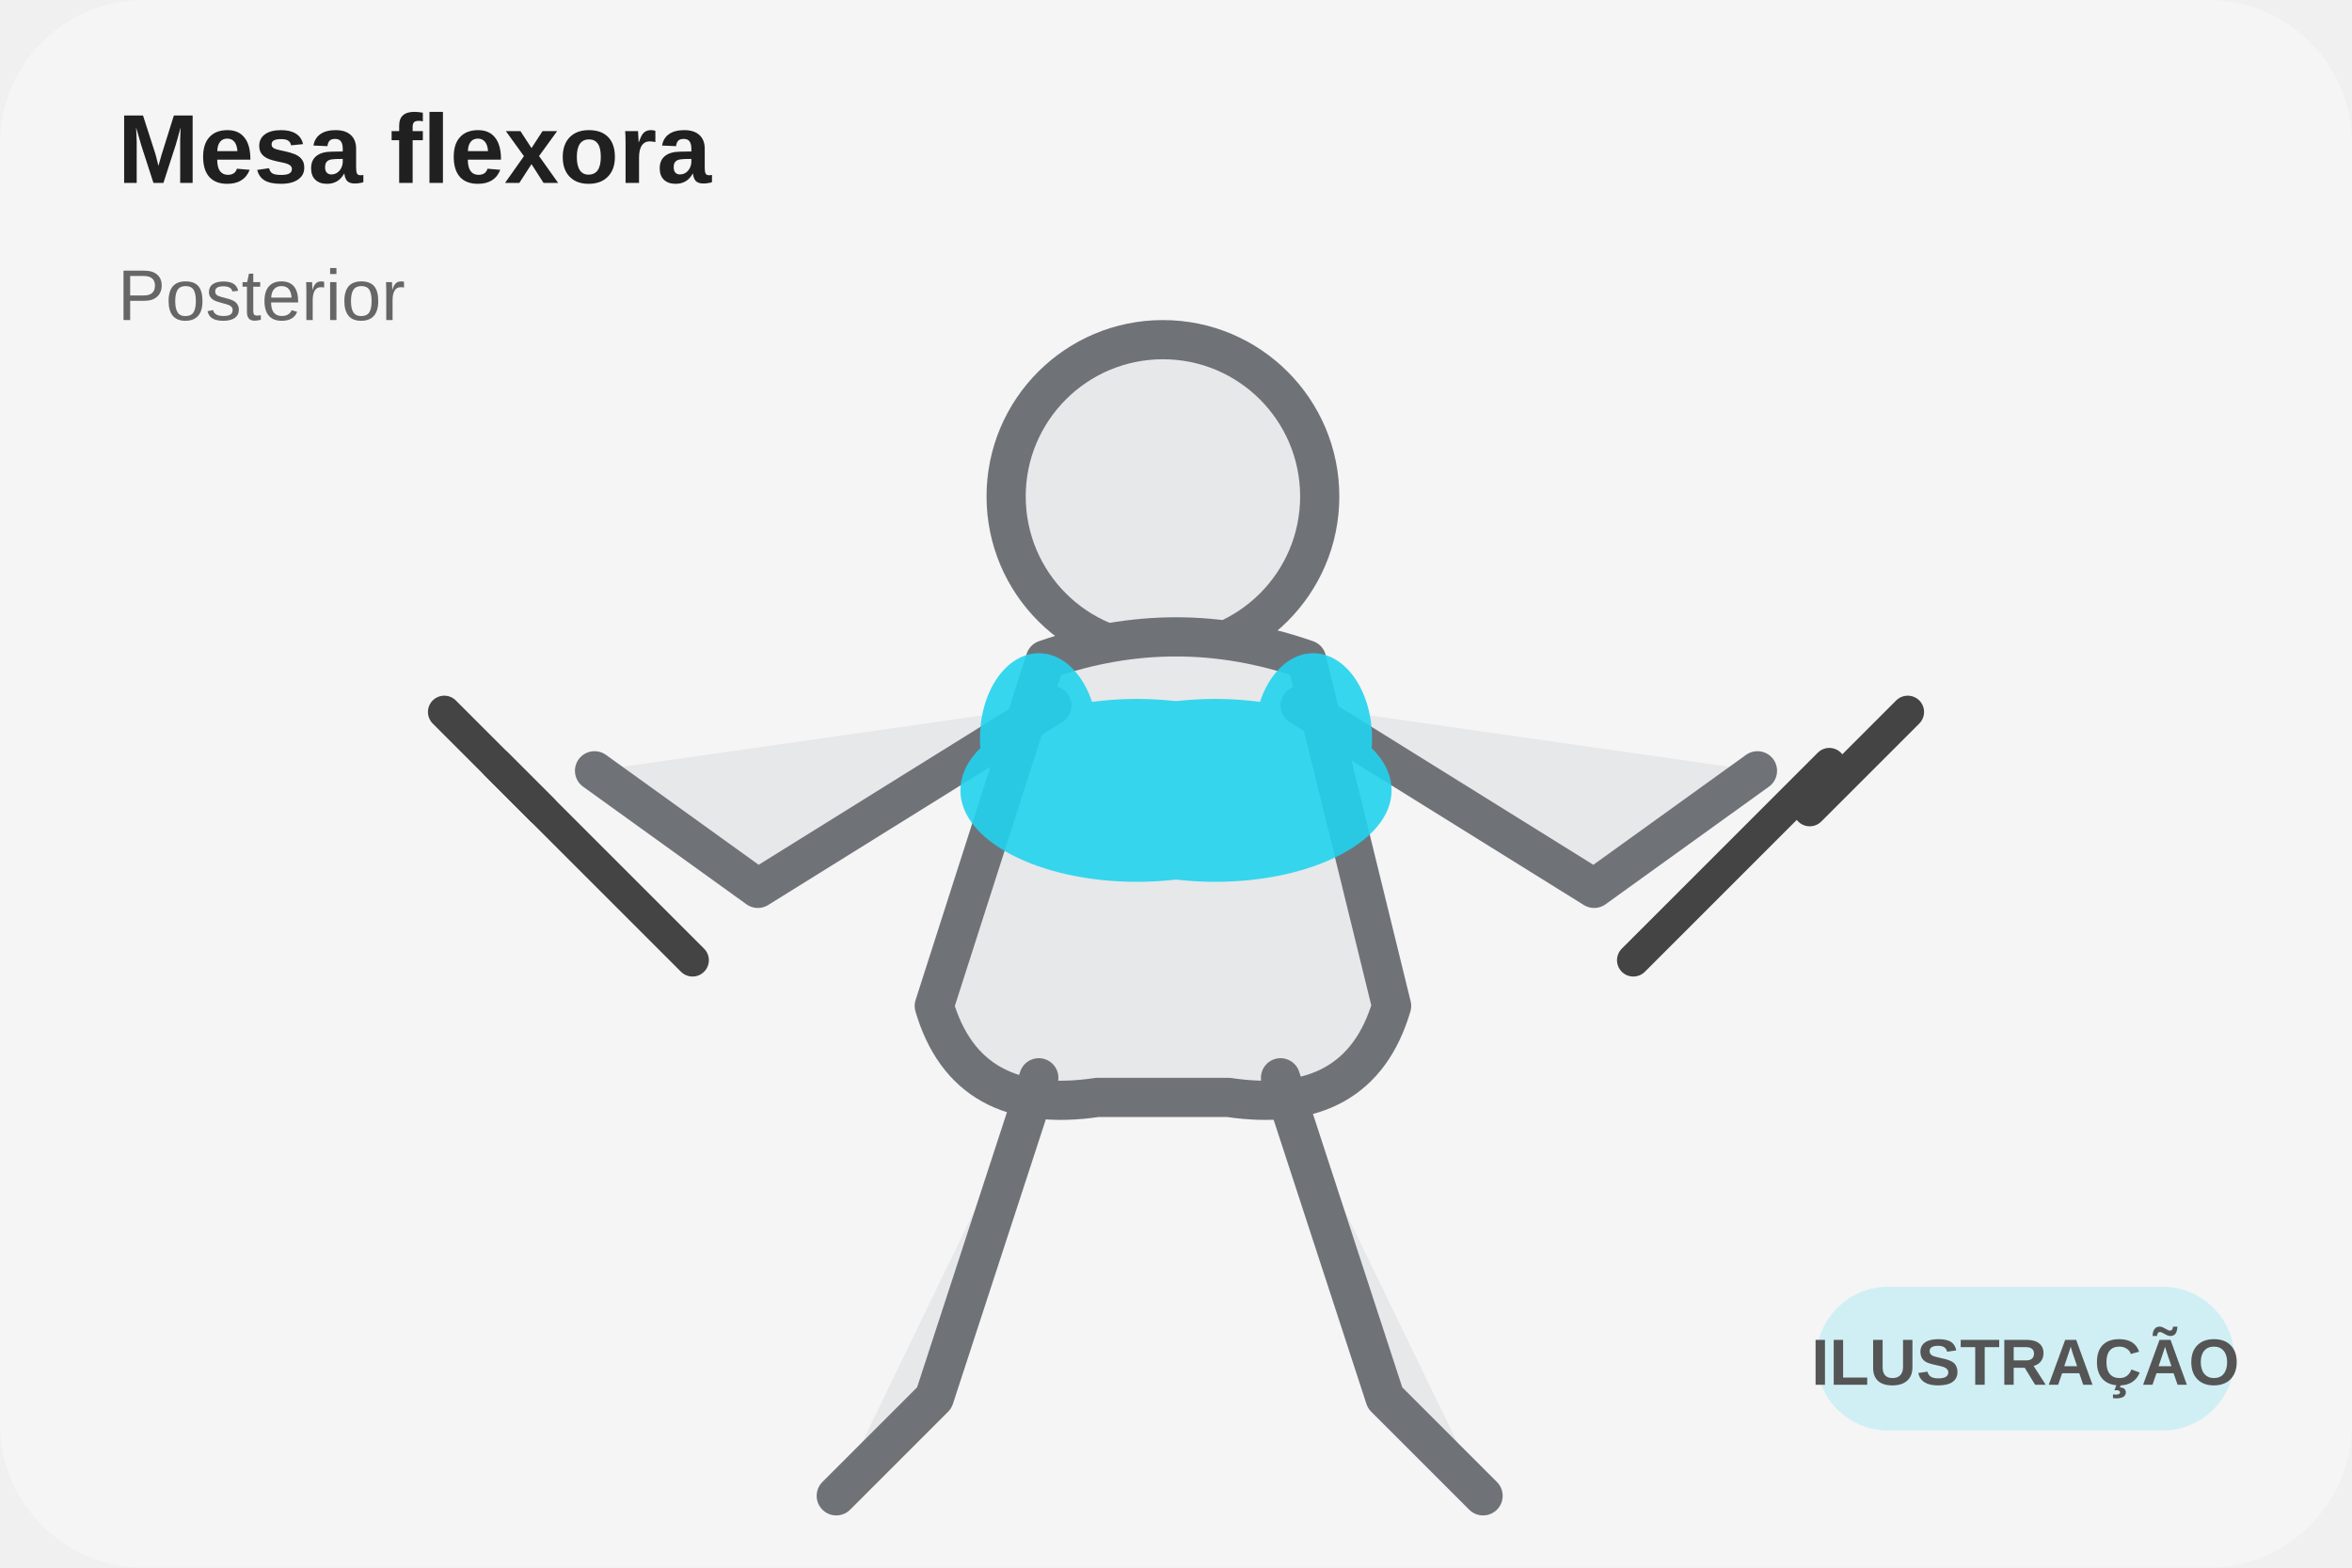
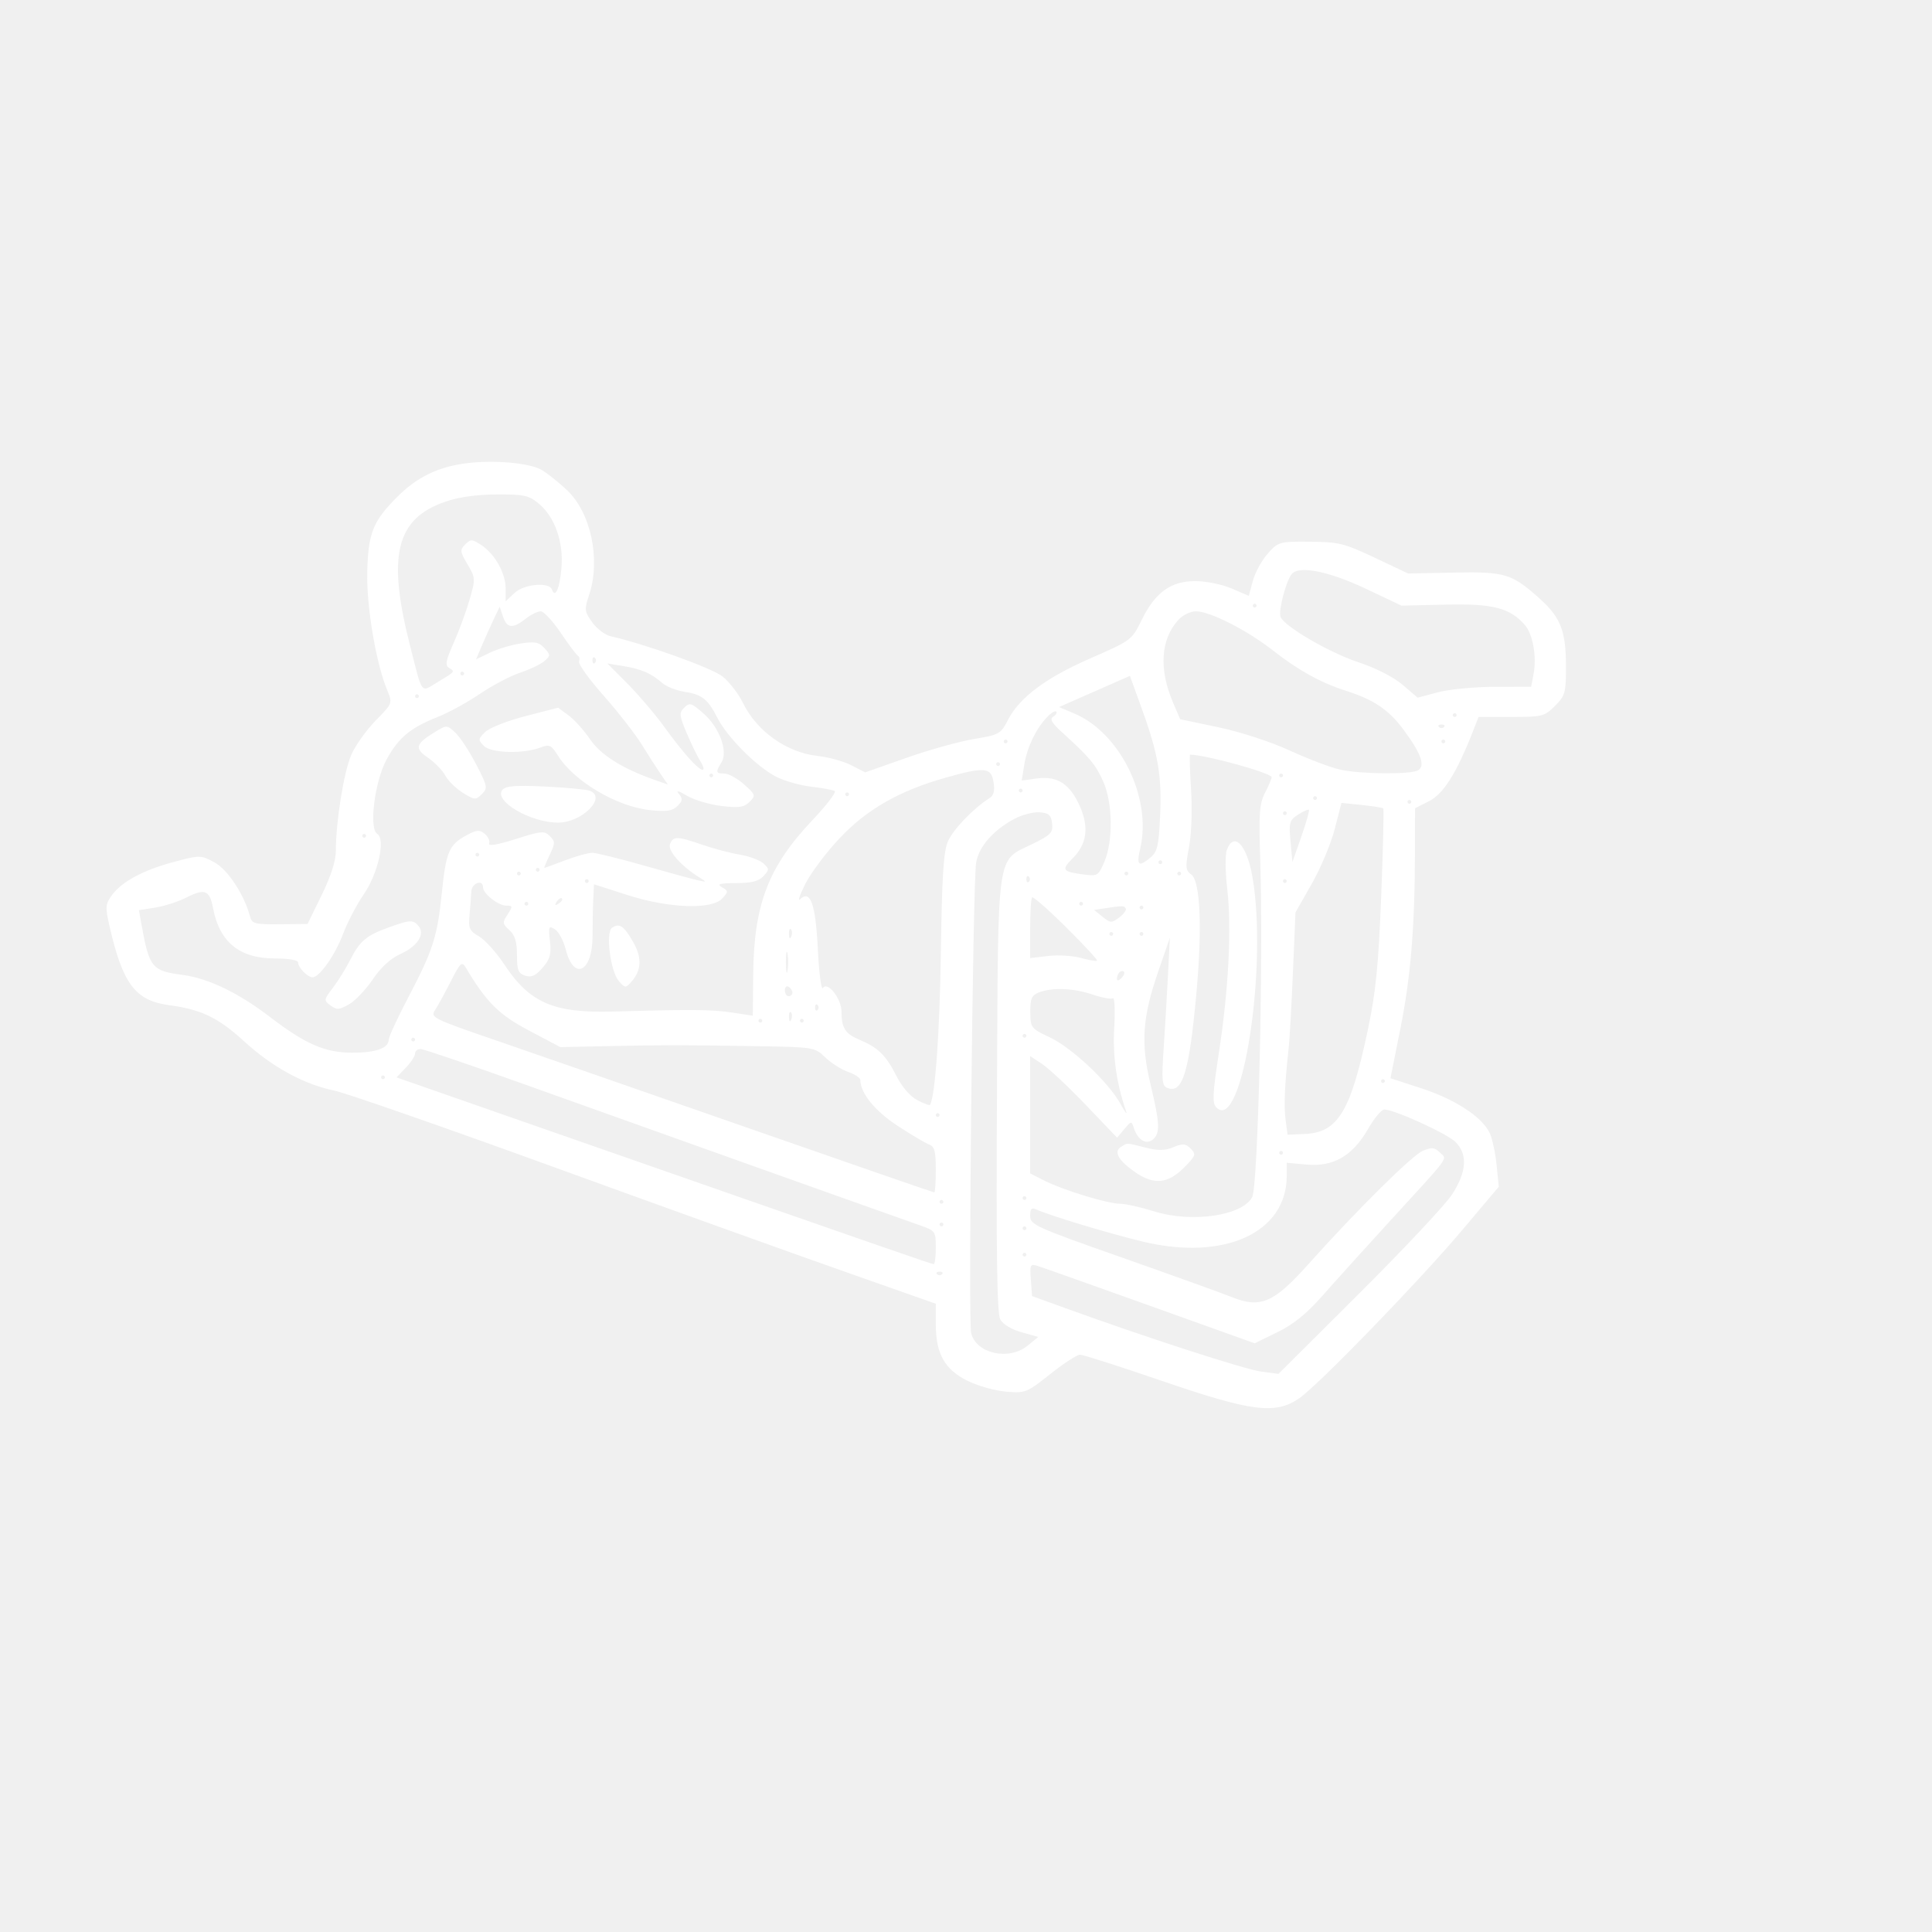
- <svg xmlns="http://www.w3.org/2000/svg" viewBox="0 0 360 240">
-   <rect width="360" height="240" rx="22" fill="#f5f5f5" />
-   <text x="18" y="28" font-family="Arial" font-size="15" font-weight="700" fill="#202020">Mesa flexora</text>
-   <text x="18" y="49" font-family="Arial" font-size="11" fill="#666">Posterior</text>
-   <g stroke="#6f7378" stroke-width="6" stroke-linecap="round" stroke-linejoin="round" fill="#e7e8ea">
-     <circle cx="178" cy="76" r="24" />
-     <path d="M160 101 Q180 94 200 101 L213 154 Q208 171 188 168 L168 168 Q148 171 143 154 Z" />
-     <path d="M161 108 L116 136 L91 118" />
-     <path d="M199 108 L244 136 L269 118" />
-     <path d="M159 165 L143 214 L128 229" />
-     <path d="M196 165 L212 214 L227 229" />
-   </g>
-   <g fill="#22d3ee" opacity=".9">
-     <ellipse cx="174" cy="121" rx="27" ry="14" />
-     <ellipse cx="186" cy="121" rx="27" ry="14" />
-     <ellipse cx="159" cy="113" rx="9" ry="13" />
-     <ellipse cx="201" cy="113" rx="9" ry="13" />
-   </g>
-   <g stroke="#444" stroke-width="5" stroke-linecap="round">
-     <path d="M76 117 L106 147" />
-     <path d="M280 117 L250 147" />
-     <path d="M68 109 L83 124" />
-     <path d="M292 109 L277 124" />
-   </g>
-   <rect x="278" y="197" width="64" height="22" rx="11" fill="#22d3ee" opacity=".18" />
-   <text x="310" y="212" text-anchor="middle" font-family="Arial" font-size="10" font-weight="700" fill="#555">ILUSTRAÇÃO</text>
+ <svg xmlns="http://www.w3.org/2000/svg" width="512" height="512" viewBox="0 0 512 512">
+   <path fill="#fff" fill-rule="evenodd" d="M122.427 122.932c-6.938 1.103-12.153 3.753-17.096 8.69-6.495 6.486-7.743 9.585-8.005 19.878-.234 9.173 2.302 24.209 5.302 31.438 1.423 3.427 1.414 3.451-3.054 8-2.464 2.509-5.374 6.589-6.465 9.066-1.972 4.475-4.113 17.763-4.104 25.47.003 2.63-1.298 6.69-3.75 11.708l-3.755 7.682-7.344.068c-6.67.062-7.394-.126-7.898-2.052-1.505-5.758-5.921-12.467-9.447-14.355-3.613-1.935-3.829-1.939-10.5-.173-8.2 2.171-13.947 5.218-16.595 8.801-1.779 2.406-1.85 3.151-.756 8 3.506 15.543 6.863 20.035 15.863 21.229 8.507 1.129 13.037 3.313 19.886 9.589 7.431 6.809 15.776 11.365 23.908 13.053 3.056.635 28.804 9.6 57.219 19.924s63.025 22.772 76.91 27.661l25.247 8.891.005 5.5c.007 7.753 2.362 11.935 8.406 14.931 2.698 1.336 7.291 2.628 10.208 2.87 5.134.426 5.506.277 11.737-4.681 3.539-2.816 7.083-5.12 7.876-5.12s10.623 3.15 21.846 7c23.611 8.1 29.856 8.896 36.171 4.611 5.008-3.399 31.81-31.046 43.269-44.633l9.679-11.478-.59-5.855c-.325-3.22-1.156-7.024-1.846-8.454-2.037-4.221-9.166-8.876-18.007-11.755l-8.265-2.691 2.63-13.123c2.734-13.641 3.832-26.923 3.867-46.774l.021-11.652 3.75-1.9c3.764-1.907 7.251-7.433 11.473-18.183l1.616-4.113h8.657c8.236 0 8.8-.142 11.581-2.923 2.718-2.719 2.923-3.456 2.923-10.532 0-9.2-1.411-12.887-6.787-17.738-7.526-6.791-9.288-7.335-22.881-7.065l-12.168.242-8.832-4.178c-8.095-3.829-9.527-4.183-17.162-4.242-8.147-.063-8.392.006-11.201 3.147-1.579 1.766-3.355 5.007-3.946 7.203l-1.075 3.993-4.557-1.954c-2.524-1.082-6.819-1.953-9.63-1.953-6.501 0-10.638 3.005-14.223 10.332-2.592 5.298-2.722 5.395-13.595 10.148-11.909 5.206-18.823 10.405-21.925 16.485-1.801 3.531-2.26 3.782-8.907 4.88-3.855.636-11.918 2.886-17.919 5l-10.91 3.843-3.7-1.898c-2.035-1.044-6.036-2.149-8.891-2.457-8.171-.879-16.167-6.552-19.794-14.046-1.166-2.409-3.603-5.563-5.415-7.009-2.814-2.245-20.308-8.538-29.666-10.671-1.476-.336-3.672-2-4.881-3.698-2.048-2.877-2.103-3.367-.816-7.247 3.117-9.395.488-21.808-5.888-27.799-2.052-1.929-4.996-4.29-6.542-5.248-3.293-2.04-13.789-2.871-21.262-1.683M118 132.96c-13.039 4.491-15.427 14.192-9.363 38.04 3.399 13.363 2.786 12.51 7.113 9.908 4.98-2.995 4.893-2.893 3.297-3.879-1.152-.712-.944-1.877 1.199-6.696 1.427-3.208 3.322-8.367 4.211-11.464 1.57-5.473 1.554-5.735-.562-9.323-1.986-3.366-2.039-3.831-.597-5.273s1.812-1.431 4.19.127c3.633 2.38 6.504 7.464 6.508 11.524l.004 3.425 2.314-2.175c2.569-2.413 9.214-3.029 9.966-.924.866 2.427 2.061-.319 2.514-5.777.568-6.849-1.73-13.4-5.943-16.945-2.687-2.261-3.868-2.525-11.178-2.495-5.343.021-10.078.688-13.673 1.927m224.309 19.183c-1.491 1.817-3.565 9.748-2.961 11.322.959 2.499 12.792 9.418 20.496 11.983 4.783 1.593 9.448 3.966 11.868 6.037l3.987 3.413 5.401-1.437c2.97-.79 9.737-1.443 15.039-1.449l9.638-.012.657-3.5c.842-4.49-.234-10.482-2.311-12.856-3.974-4.545-8.452-5.705-20.919-5.416l-11.787.272-9.302-4.406c-9.979-4.726-17.877-6.302-19.806-3.951M332 160.5c0 .275.225.5.5.5s.5-.225.5-.5-.225-.5-.5-.5-.5.225-.5.5m-201.175 3.644a204 204 0 0 0-3.137 6.978l-1.533 3.622 3.672-1.774c2.02-.975 5.708-2.079 8.196-2.451 3.735-.56 4.825-.344 6.258 1.239 1.647 1.82 1.646 1.995-.023 3.442-.967.838-3.864 2.223-6.439 3.078-2.574.854-7.376 3.384-10.67 5.621-3.295 2.237-8.296 4.976-11.114 6.087-7.247 2.857-10.444 5.512-13.585 11.282-3.156 5.799-4.732 18.322-2.481 19.713 2.261 1.397.229 10.507-3.578 16.041-1.877 2.729-4.343 7.447-5.48 10.485C88.832 253.066 84.664 259 82.84 259c-1.312 0-3.84-2.586-3.84-3.929 0-.646-2.454-1.071-6.188-1.071-9.323 0-14.664-4.355-16.347-13.33-.897-4.785-2.179-5.294-7.079-2.81-2.137 1.083-5.84 2.28-8.228 2.658l-4.342.689.653 3.646c2.079 11.611 2.752 12.442 10.95 13.512 6.764.884 14.765 4.741 23.152 11.16 9.392 7.19 14.537 9.426 21.745 9.453 6.202.023 9.684-1.2 9.684-3.402 0-.745 2.271-5.681 5.046-10.97 6.712-12.79 7.839-16.273 9.034-27.914 1.127-10.991 1.917-12.837 6.558-15.336 2.713-1.461 3.459-1.52 4.831-.382.892.741 1.414 1.89 1.159 2.554-.299.779 2.189.365 7.018-1.168 6.828-2.169 7.619-2.238 9.066-.791s1.443 1.884-.047 5.008c-.898 1.883-1.527 3.423-1.399 3.422.129 0 2.601-.9 5.495-2 2.893-1.099 6.115-1.999 7.158-1.999s7.227 1.521 13.74 3.379c6.512 1.859 12.966 3.624 14.341 3.923 2.272.494 2.324.437.57-.629-4.85-2.947-8.684-7.211-8.027-8.925.846-2.204 1.864-2.188 8.606.131 3.004 1.034 7.462 2.208 9.907 2.609 2.444.401 5.235 1.429 6.202 2.283 1.641 1.451 1.648 1.676.095 3.391-1.228 1.358-3.125 1.846-7.258 1.868-4.431.024-5.216.251-3.772 1.091 1.73 1.006 1.735 1.158.095 2.97-2.755 3.044-14.182 2.628-25.211-.919l-8.792-2.827-.197 4.077c-.109 2.243-.191 6.565-.184 9.604.023 9.564-4.975 12.063-7.117 3.559-.58-2.304-1.865-4.696-2.855-5.314-1.649-1.03-1.76-.769-1.321 3.119.39 3.466.035 4.759-1.94 7.055-1.842 2.141-2.941 2.645-4.61 2.116-1.852-.588-2.191-1.435-2.191-5.473 0-3.515-.531-5.259-2.008-6.596-1.849-1.673-1.887-2.003-.477-4.155 1.417-2.162 1.391-2.337-.339-2.337-2.142 0-6.176-3.179-6.176-4.867 0-2.207-3-1.125-3.099 1.117-.055 1.238-.265 4.05-.468 6.25-.325 3.537-.034 4.192 2.506 5.65 1.58.907 4.604 4.265 6.719 7.461 6.731 10.172 13.063 12.908 28.842 12.46 20.846-.591 26.159-.547 31.5.263l5.5.834.104-10.834c.178-18.659 3.986-28.603 15.691-40.977 3.737-3.951 6.402-7.426 5.922-7.723s-3.273-.814-6.207-1.149-7.124-1.523-9.311-2.639c-5.096-2.599-12.94-10.439-15.535-15.524-2.59-5.076-4.114-6.286-8.825-7.003-2.111-.321-4.739-1.368-5.839-2.326-2.948-2.569-5.496-3.677-10.277-4.469l-4.278-.709 5.325 5.342c2.929 2.939 7.28 8.043 9.671 11.343 5.071 7.002 9.088 11.5 10.269 11.5.46 0 .194-1.012-.591-2.25s-2.418-4.596-3.63-7.464c-1.993-4.714-2.055-5.363-.651-6.767s1.893-1.255 5.095 1.557c4.249 3.73 6.572 10.085 4.752 12.999-1.605 2.571-1.508 2.925.799 2.925 1.092 0 3.431 1.293 5.199 2.872 3.068 2.741 3.134 2.953 1.457 4.631-1.448 1.448-2.759 1.641-7.427 1.092-3.117-.366-7.224-1.584-9.126-2.706-2.36-1.392-3.049-1.549-2.173-.492 1.06 1.277.994 1.838-.377 3.209-1.315 1.315-2.83 1.54-7.267 1.082-8.752-.903-20.134-7.625-24.371-14.393-1.799-2.873-2.279-3.101-4.639-2.204-4.58 1.741-13.081 1.517-14.994-.396-1.603-1.604-1.587-1.818.276-3.681 1.097-1.097 5.851-2.98 10.672-4.226l8.694-2.247 2.796 2.071c1.538 1.139 4.071 3.953 5.629 6.255 2.806 4.144 8.471 7.741 16.842 10.695l3.817 1.347-1.859-2.705c-1.023-1.487-3.283-5.012-5.022-7.832s-6.298-8.671-10.129-13-6.769-8.405-6.53-9.057c.24-.652.123-1.327-.258-1.5-.382-.173-2.436-2.903-4.566-6.065s-4.533-5.75-5.342-5.75-2.615.9-4.013 2c-3.401 2.675-4.933 2.52-5.975-.606l-.869-2.606zm181.472.106c-4.727 5.186-5.236 13.06-1.42 21.962l1.881 4.389 10.14 2.135c5.845 1.231 13.839 3.836 18.871 6.148 4.802 2.206 10.756 4.474 13.231 5.039 5.477 1.251 18.986 1.372 20.857.187 1.919-1.217.677-4.587-3.999-10.854-3.913-5.244-7.842-7.867-15.358-10.257-6.405-2.037-12.561-5.442-19-10.51-6.9-5.43-16.82-10.487-20.576-10.488-1.416-.001-3.498 1.011-4.627 2.249M157 175c0 .733.3 1.033.667.667a.95.95 0 0 0 0-1.334c-.367-.366-.667-.066-.667.667m-35 3.5c0 .275.225.5.5.5s.5-.225.5-.5-.225-.5-.5-.5-.5.225-.5.5m168.052 4.744-9.392 4.132 4.099 1.741c12.117 5.146 20.514 22.307 17.435 35.633-1.073 4.646-.517 5.161 2.7 2.5 1.797-1.486 2.18-3.107 2.541-10.75.507-10.766-.462-16.563-4.759-28.448l-3.232-8.94zM110 184.5c0 .275.225.5.5.5s.5-.225.5-.5-.225-.5-.5-.5-.5.225-.5.5m167.288 5.754c-2.932 3.207-5.13 7.906-5.874 12.561l-.644 4.026 4.094-.55c5.348-.717 8.702 1.474 11.322 7.396 2.448 5.535 1.84 10.014-1.862 13.716-3.103 3.103-2.812 3.588 2.59 4.312 3.963.532 4.126.438 5.748-3.334 2.386-5.548 2.224-15.739-.339-21.381-2.029-4.466-3.635-6.38-10.807-12.876-2.793-2.53-3.394-3.581-2.4-4.196.729-.45 1.078-1.067.776-1.37-.303-.302-1.475.461-2.604 1.696M385 189.5c0 .275.225.5.5.5s.5-.225.5-.5-.225-.5-.5-.5-.5.225-.5.5m-269.533 4.367c-5.389 3.286-5.726 4.417-2.06 6.929 1.802 1.235 3.883 3.376 4.622 4.759.74 1.382 2.833 3.433 4.652 4.557 3.114 1.924 3.406 1.944 5.009.341s1.514-2.066-1.53-7.938c-1.778-3.429-4.244-7.185-5.48-8.346-2.196-2.063-2.314-2.069-5.213-.302m265.866-1.2a.95.95 0 0 0 1.334 0c.366-.367.066-.667-.667-.667s-1.033.3-.667.667M266 196.5c0 .275.225.5.5.5s.5-.225.5-.5-.225-.5-.5-.5-.5.225-.5.5m116 0c0 .275.225.5.5.5s.5-.225.5-.5-.225-.5-.5-.5-.5.225-.5.5m-66.357 12.75c.342 5.371.115 11.766-.541 15.25-1.011 5.367-.944 6.136.634 7.293 2.347 1.72 2.884 14.138 1.347 31.135-1.91 21.116-3.662 26.938-7.645 25.41-1.522-.584-1.637-1.771-1.039-10.747.37-5.55.888-14.366 1.152-19.591l.479-9.5-3.065 8.885c-4.226 12.25-4.693 18.984-2.074 29.944 2.504 10.482 2.609 13.011.609 14.671-1.764 1.464-4.027.067-5.035-3.11-.586-1.847-.694-1.833-2.515.34l-1.903 2.27-8.274-8.655c-4.55-4.76-9.735-9.628-11.523-10.818l-3.25-2.163v31.095l3.75 1.908c4.942 2.514 16.77 6.13 20.105 6.146 1.455.007 5.518.913 9.029 2.014 9.959 3.122 23.384 1.163 25.963-3.787 1.555-2.985 2.99-63.112 2.13-89.24-.41-12.468-.232-14.977 1.273-17.904.962-1.872 1.75-3.723 1.75-4.113 0-1.13-17.526-5.983-21.61-5.983-.185 0-.071 4.162.253 9.25M264 202.5c0 .275.225.5.5.5s.5-.225.5-.5-.225-.5-.5-.5-.5.225-.5.5m-13.5 3.623c-12.214 3.456-20.745 8.334-27.968 15.99-3.575 3.79-7.681 9.252-9.124 12.139-1.442 2.886-2.063 4.714-1.38 4.062 2.748-2.62 4.114 1.23 4.707 13.261.312 6.354.925 10.975 1.36 10.271 1.186-1.919 4.905 2.802 4.905 6.225 0 4.367.985 5.896 4.835 7.504 4.881 2.04 6.957 4.089 9.778 9.652 1.444 2.847 3.626 5.362 5.485 6.324 1.698.878 3.197 1.451 3.33 1.273 1.364-1.826 2.609-19.071 2.91-40.324.286-20.189.702-26.782 1.862-29.5 1.339-3.136 6.79-8.814 11.041-11.5 1.122-.709 1.43-1.945 1.057-4.25-.636-3.936-2.341-4.086-12.798-1.127M188 205.5c0 .275.225.5.5.5s.5-.225.5-.5-.225-.5-.5-.5-.5.225-.5.5m151 0c0 .275.225.5.5.5s.5-.225.5-.5-.225-.5-.5-.5-.5.225-.5.5m-205.848 3.816c-2.418 2.914 7.376 8.684 14.739 8.684 6.328 0 13.002-6.676 8.428-8.431-.924-.355-6.261-.862-11.86-1.128-7.82-.371-10.441-.168-11.307.875M270 209.5c0 .275.225.5.5.5s.5-.225.5-.5-.225-.5-.5-.5-.5.225-.5.5m-46 1c0 .275.225.5.5.5s.5-.225.5-.5-.225-.5-.5-.5-.5.225-.5.5m124 1c0 .275.225.5.5.5s.5-.225.5-.5-.225-.5-.5-.5-.5.225-.5.5m25 1c0 .275.225.5.5.5s.5-.225.5-.5-.225-.5-.5-.5-.5.225-.5.5m-19.293 7.236c-.986 3.83-3.728 10.358-6.092 14.507l-4.298 7.543-.675 15.857c-.371 8.721-.87 17.657-1.108 19.857-1.087 10.055-1.33 15.605-.84 19.258l.53 3.951 4.422-.185c8.922-.371 12.241-5.798 16.831-27.524 2.127-10.064 2.819-16.972 3.552-35.447.501-12.62.747-23.11.546-23.311s-2.774-.613-5.72-.917l-5.355-.553zM344 215.887c-2.288 1.477-2.458 2.076-2 7.092l.5 5.478 2.375-6.771c1.306-3.723 2.206-6.915 2-7.091s-1.5.404-2.875 1.292m-75.141 1.1c-5.699 3.05-9.512 7.433-10.181 11.702-.88 5.611-2.107 121.467-1.32 124.601 1.368 5.45 10.022 7.373 14.969 3.325l2.826-2.312-4.459-1.249c-2.683-.751-4.924-2.114-5.623-3.422-.856-1.599-1.085-17.366-.867-59.653.339-65.839-.272-61.567 9.491-66.355 4.814-2.362 5.398-2.977 5.119-5.395-.257-2.232-.86-2.771-3.314-2.96-1.65-.126-4.638.647-6.641 1.718M340 215.5c0 .275.225.5.5.5s.5-.225.5-.5-.225-.5-.5-.5-.5.225-.5.5m-244 6c0 .275.225.5.5.5s.5-.225.5-.5-.225-.5-.5-.5-.5.225-.5.5m229.118 3.75c-.457 1.238-.411 5.85.104 10.25 1.206 10.31.39 26.539-2.178 43.324-1.726 11.28-1.829 13.534-.67 14.693 6.814 6.814 13.677-37.335 9.517-61.223-1.473-8.455-4.923-12.044-6.773-7.044M126 226.5c0 .275.225.5.5.5s.5-.225.5-.5-.225-.5-.5-.5-.5.225-.5.5m181 2c0 .275.225.5.5.5s.5-.225.5-.5-.225-.5-.5-.5-.5.225-.5.5m-165 2c0 .275.225.5.5.5s.5-.225.5-.5-.225-.5-.5-.5-.5.225-.5.5m-5 1c0 .275.225.5.5.5s.5-.225.5-.5-.225-.5-.5-.5-.5.225-.5.5m161 0c0 .275.225.5.5.5s.5-.225.5-.5-.225-.5-.5-.5-.5.225-.5.5m14 0c0 .275.225.5.5.5s.5-.225.5-.5-.225-.5-.5-.5-.5.225-.5.5m-40 1.5c0 .733.3 1.033.667.667a.95.95 0 0 0 0-1.334c-.367-.366-.667-.066-.667.667m-117 .5c0 .275.225.5.5.5s.5-.225.5-.5-.225-.5-.5-.5-.5.225-.5.5m185 0c0 .275.225.5.5.5s.5-.225.5-.5-.225-.5-.5-.5-.5.225-.5.5m-66.481 4.314c-.285.286-.519 4.023-.519 8.306v7.786l4.766-.565c2.621-.31 6.534-.076 8.694.52 2.16.597 4.087.925 4.282.731s-3.484-4.167-8.175-8.826-8.762-8.238-9.048-7.952m-126.114 1.341c-.443.715-.275.883.44.44.635-.392 1.155-.911 1.155-1.154 0-.834-.883-.439-1.595.714M139 239.5c0 .275.225.5.5.5s.5-.225.5-.5-.225-.5-.5-.5-.5.225-.5.5m147 0c0 .275.225.5.5.5s.5-.225.5-.5-.225-.5-.5-.5-.5.225-.5.5m6.724 1.219-2.775.419 2.241 1.815c2.086 1.689 2.393 1.702 4.423.181 1.199-.899 1.976-1.972 1.725-2.384-.465-.764-.749-.766-5.614-.031M302 240.5c0 .275.225.5.5.5s.5-.225.5-.5-.225-.5-.5-.5-.5.225-.5.5m-199.125 5.328c-5.835 2.109-7.513 3.54-10.092 8.605-1.14 2.237-3.197 5.545-4.572 7.351-2.427 3.187-2.445 3.325-.606 4.684 1.643 1.213 2.293 1.171 4.895-.323 1.65-.948 4.483-3.924 6.295-6.614 2.104-3.123 4.696-5.519 7.169-6.626 4.613-2.065 6.776-5.308 4.983-7.469-1.46-1.759-2.226-1.722-8.072.392m59.346.015c-1.784 1.131-.477 11.556 1.774 14.151 1.627 1.876 1.801 1.889 3.283.243 2.755-3.057 2.908-6.443.48-10.659-2.442-4.242-3.554-4.992-5.537-3.735m46.858 1.74c.048 1.165.285 1.402.604.605.289-.722.253-1.585-.079-1.917s-.568.258-.525 1.312M294 247.5c0 .275.225.5.5.5s.5-.225.5-.5-.225-.5-.5-.5-.5.225-.5.5m8 0c0 .275.225.5.5.5s.5-.225.5-.5-.225-.5-.5-.5-.5.225-.5.5m-93.728 7.5c0 2.475.195 3.488.434 2.25.238-1.238.238-3.262 0-4.5-.239-1.238-.434-.225-.434 2.25m-88.772 5.002c-1.531 3.024-3.405 6.445-4.162 7.603-1.345 2.054-.934 2.258 16.892 8.384 10.048 3.453 40.023 13.868 66.61 23.145S247.364 316 247.59 316s.41-2.714.41-6.031c0-4.841-.345-6.154-1.75-6.653-.963-.342-4.737-2.578-8.387-4.97-6.028-3.95-9.863-8.674-9.863-12.149 0-.551-1.45-1.507-3.222-2.124s-4.501-2.35-6.065-3.848c-2.813-2.695-3.012-2.728-18.029-2.975-20.522-.338-24.119-.341-39.184-.024l-13 .274-8.289-4.382c-8.054-4.257-11.245-7.438-16.819-16.761-.982-1.643-1.423-1.229-3.892 3.645m177.167-2.335c-.367.366-.667 1.131-.667 1.7 0 .626.466.567 1.183-.15.651-.651.951-1.416.667-1.7s-.817-.217-1.183.15M208 262.441c0 .857.45 1.559 1 1.559s1-.423 1-.941-.45-1.219-1-1.559-1 .084-1 .941m67.25.59c-1.853.745-2.243 1.66-2.209 5.187.04 4.154.193 4.353 5.104 6.659 5.894 2.767 15.583 11.867 18.763 17.623 1.215 2.2 1.899 3.1 1.52 2-2.562-7.431-3.59-14.709-3.141-22.24.27-4.547.101-8-.378-7.704-.478.295-2.918-.159-5.424-1.009-5.016-1.704-10.762-1.912-14.235-.516M216 267c0 .733.3 1.033.667.667a.95.95 0 0 0 0-1.334c-.367-.366-.667-.066-.667.667m-6.921 2.583c.048 1.165.285 1.402.604.605.289-.722.253-1.585-.079-1.917s-.568.258-.525 1.312M201 270.5c0 .275.225.5.5.5s.5-.225.5-.5-.225-.5-.5-.5-.5.225-.5.5m11 0c0 .275.225.5.5.5s.5-.225.5-.5-.225-.5-.5-.5-.5.225-.5.5m59 4c0 .275.225.5.5.5s.5-.225.5-.5-.225-.5-.5-.5-.5.225-.5.5m-162 1c0 .275.225.5.5.5s.5-.225.5-.5-.225-.5-.5-.5-.5.225-.5.5m1 3.695c0 .658-1.105 2.349-2.456 3.759l-2.457 2.564 48.207 16.831c85.321 29.79 93.57 32.651 94.143 32.651.31 0 .563-1.983.563-4.406 0-4.284-.118-4.447-4.25-5.89-7.192-2.51-76.756-27.309-104.562-37.274-14.472-5.186-26.96-9.43-27.75-9.43-.791 0-1.438.538-1.438 1.195m-9 6.305c0 .275.225.5.5.5s.5-.225.5-.5-.225-.5-.5-.5-.5.225-.5.5m265 1c0 .275.225.5.5.5s.5-.225.5-.5-.225-.5-.5-.5-.5.225-.5.5m-3.5 12.762c-4.091 7.084-9.156 10.001-16.25 9.358l-5.25-.475v3.459c0 15.083-16.549 22.636-38.178 17.426-8.928-2.15-24.389-6.81-28.072-8.46-1.405-.629-1.75-.299-1.75 1.678 0 2.313 1.459 2.975 24.25 10.987 13.337 4.69 26.512 9.434 29.277 10.543 7.452 2.99 11.071 1.452 19.947-8.477 12.929-14.462 27.753-29.152 30.614-30.337 2.37-.982 3.115-.904 4.492.473 1.941 1.941 3.265.134-13.58 18.531-6.325 6.908-14.185 15.611-17.466 19.34-4.247 4.826-7.705 7.63-12 9.729l-6.034 2.95-27.5-9.854c-15.125-5.419-28.54-10.181-29.812-10.58-2.199-.692-2.296-.517-2 3.596l.312 4.323 9 3.26c21.37 7.742 47.355 16.163 51.652 16.738l4.651.623 21.388-21.296c11.763-11.714 22.832-23.512 24.598-26.218 3.896-5.972 4.216-10.665.949-13.932-2.241-2.241-16.379-8.678-18.918-8.614-.726.019-2.67 2.371-4.32 5.229M248 295.5c0 .275.225.5.5.5s.5-.225.5-.5-.225-.5-.5-.5-.5.225-.5.5m49 8.487c-1.958 1.248-.513 3.695 3.992 6.763 4.831 3.29 8.528 2.93 12.694-1.236 3.214-3.214 3.359-3.612 1.864-5.106-1.369-1.369-2.081-1.431-4.581-.395-2.257.935-4.019.96-7.408.107-5.275-1.328-4.704-1.317-6.561-.133m42 1.513c0 .275.225.5.5.5s.5-.225.5-.5-.225-.5-.5-.5-.5.225-.5.5m-68 12c0 .275.225.5.5.5s.5-.225.5-.5-.225-.5-.5-.5-.5.225-.5.5m-22 1c0 .275.225.5.5.5s.5-.225.5-.5-.225-.5-.5-.5-.5.225-.5.5m0 6c0 .275.225.5.5.5s.5-.225.5-.5-.225-.5-.5-.5-.5.225-.5.5m22 1c0 .275.225.5.5.5s.5-.225.5-.5-.225-.5-.5-.5-.5.225-.5.5m0 7c0 .275.225.5.5.5s.5-.225.5-.5-.225-.5-.5-.5-.5.225-.5.5m-22.667 5.167a.95.95 0 0 0 1.334 0c.366-.367.066-.667-.667-.667s-1.033.3-.667.667" />
</svg>
